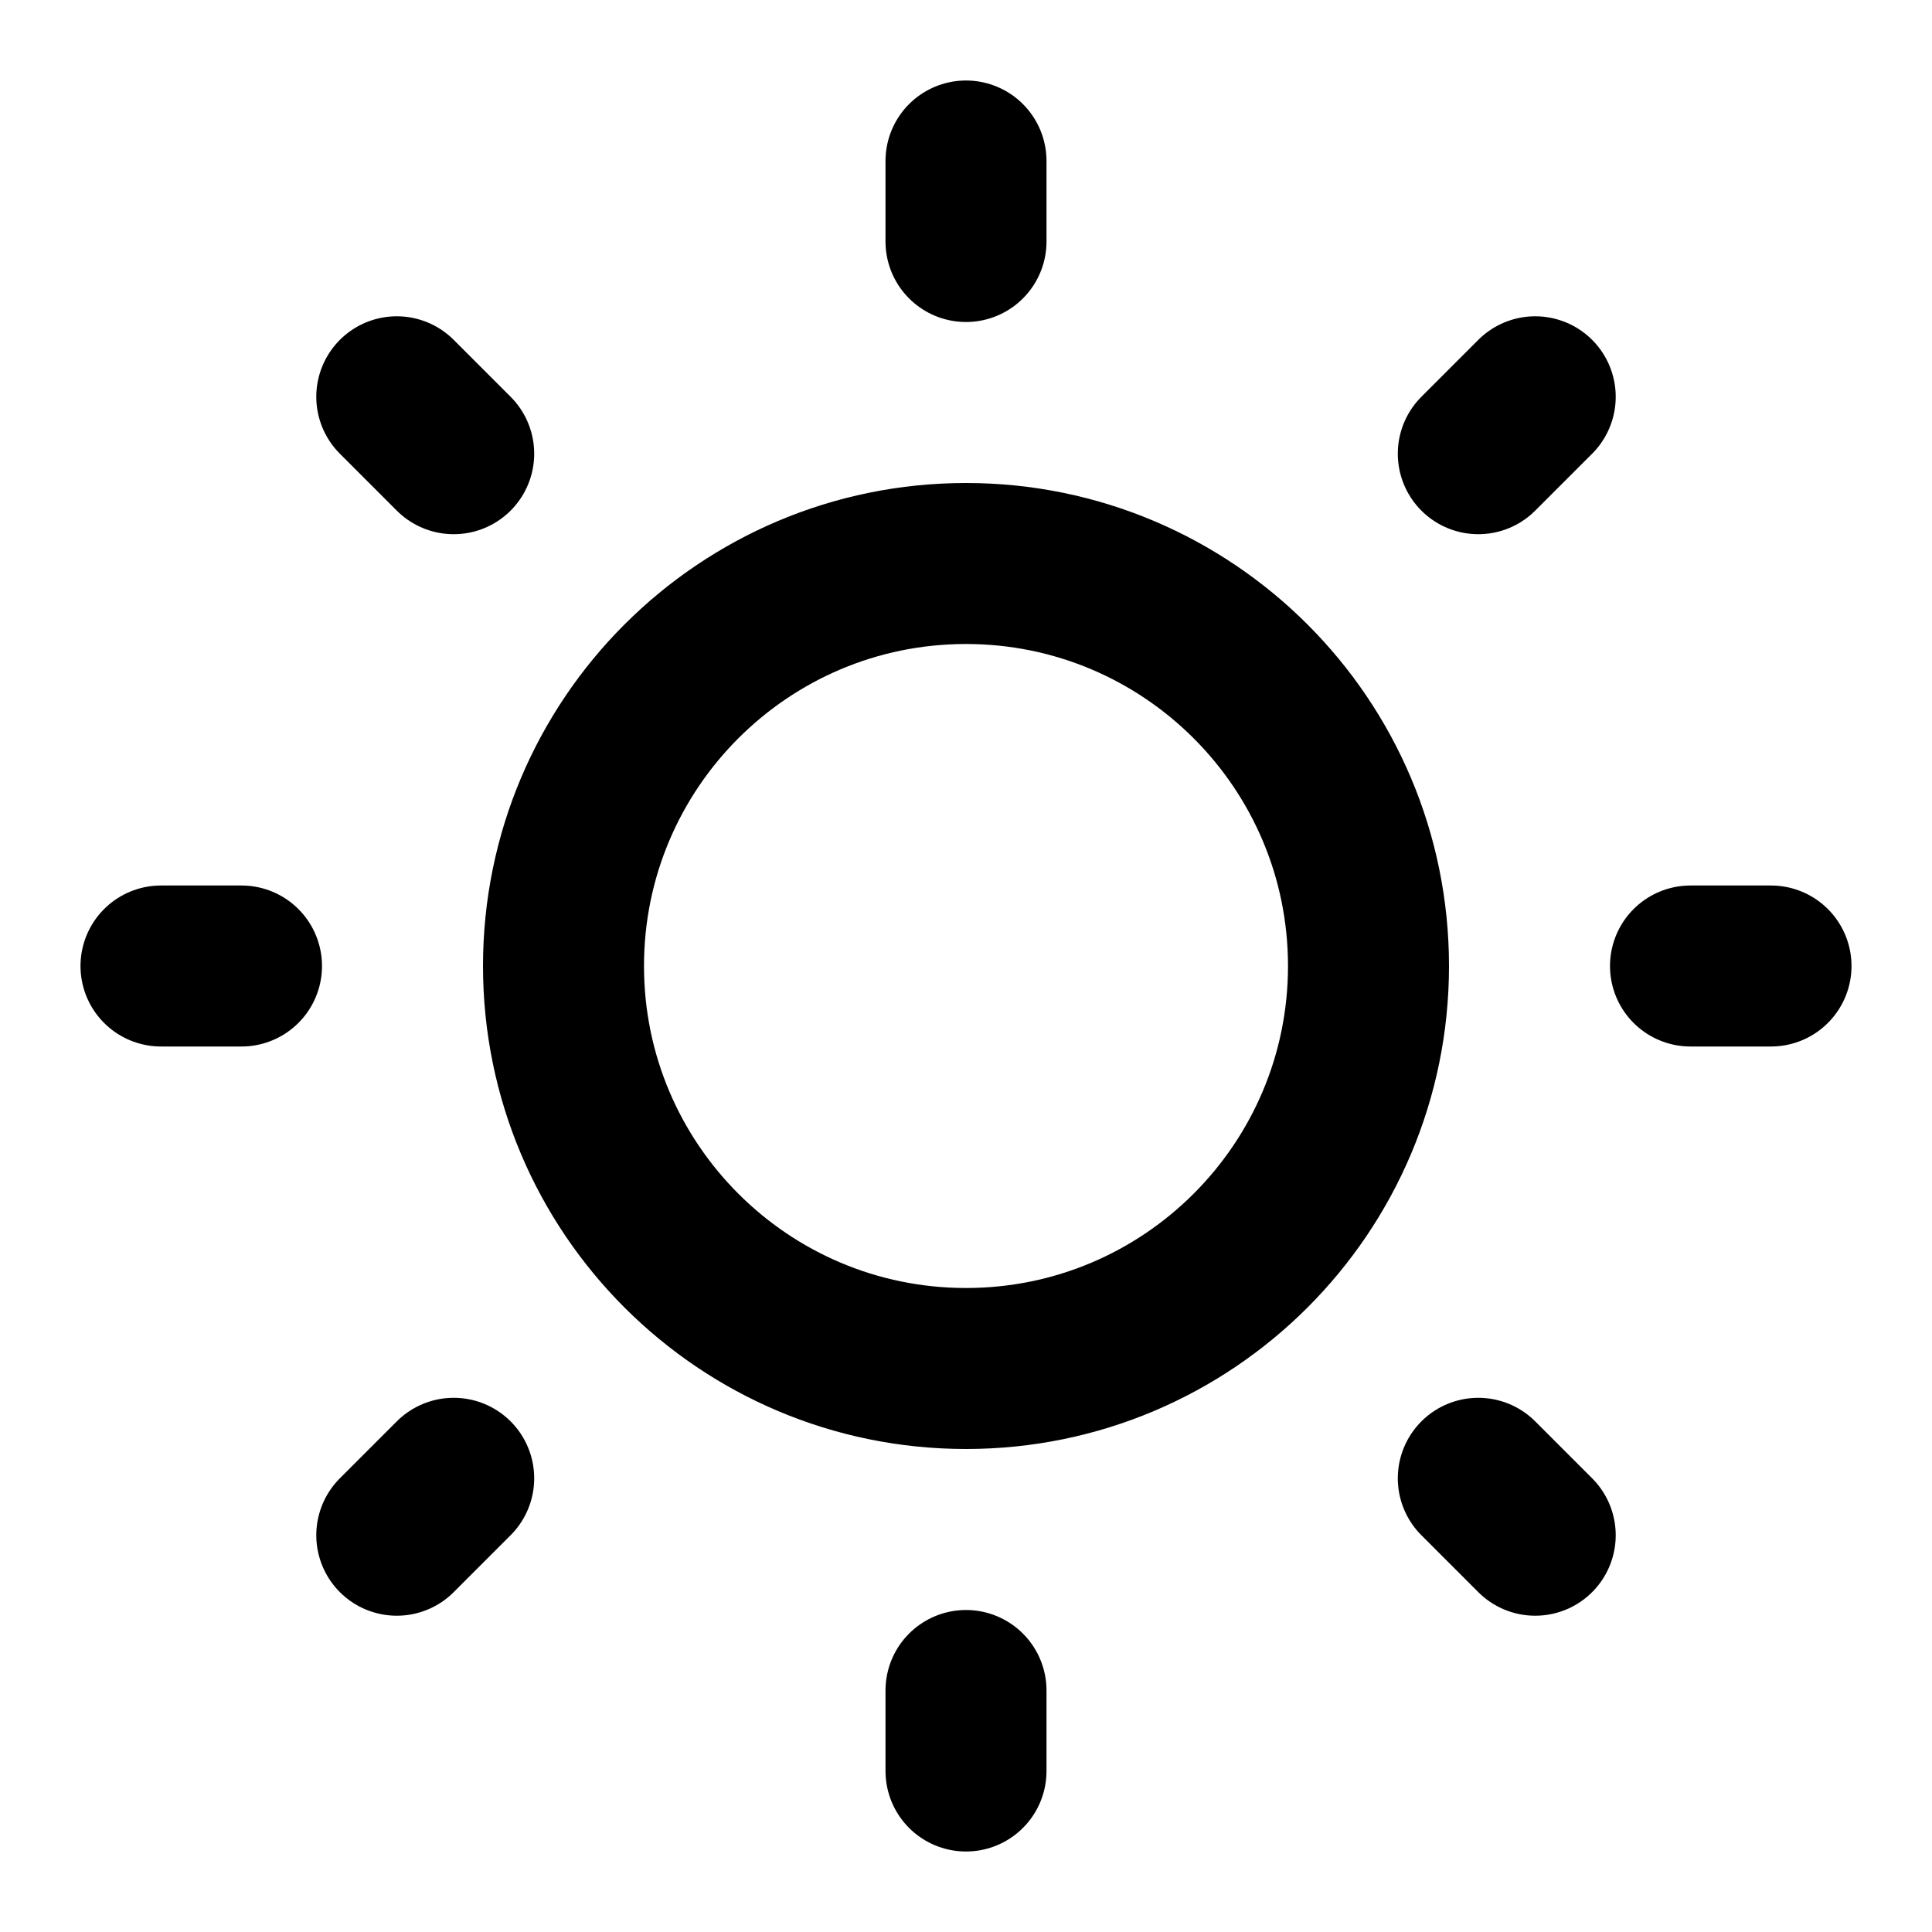
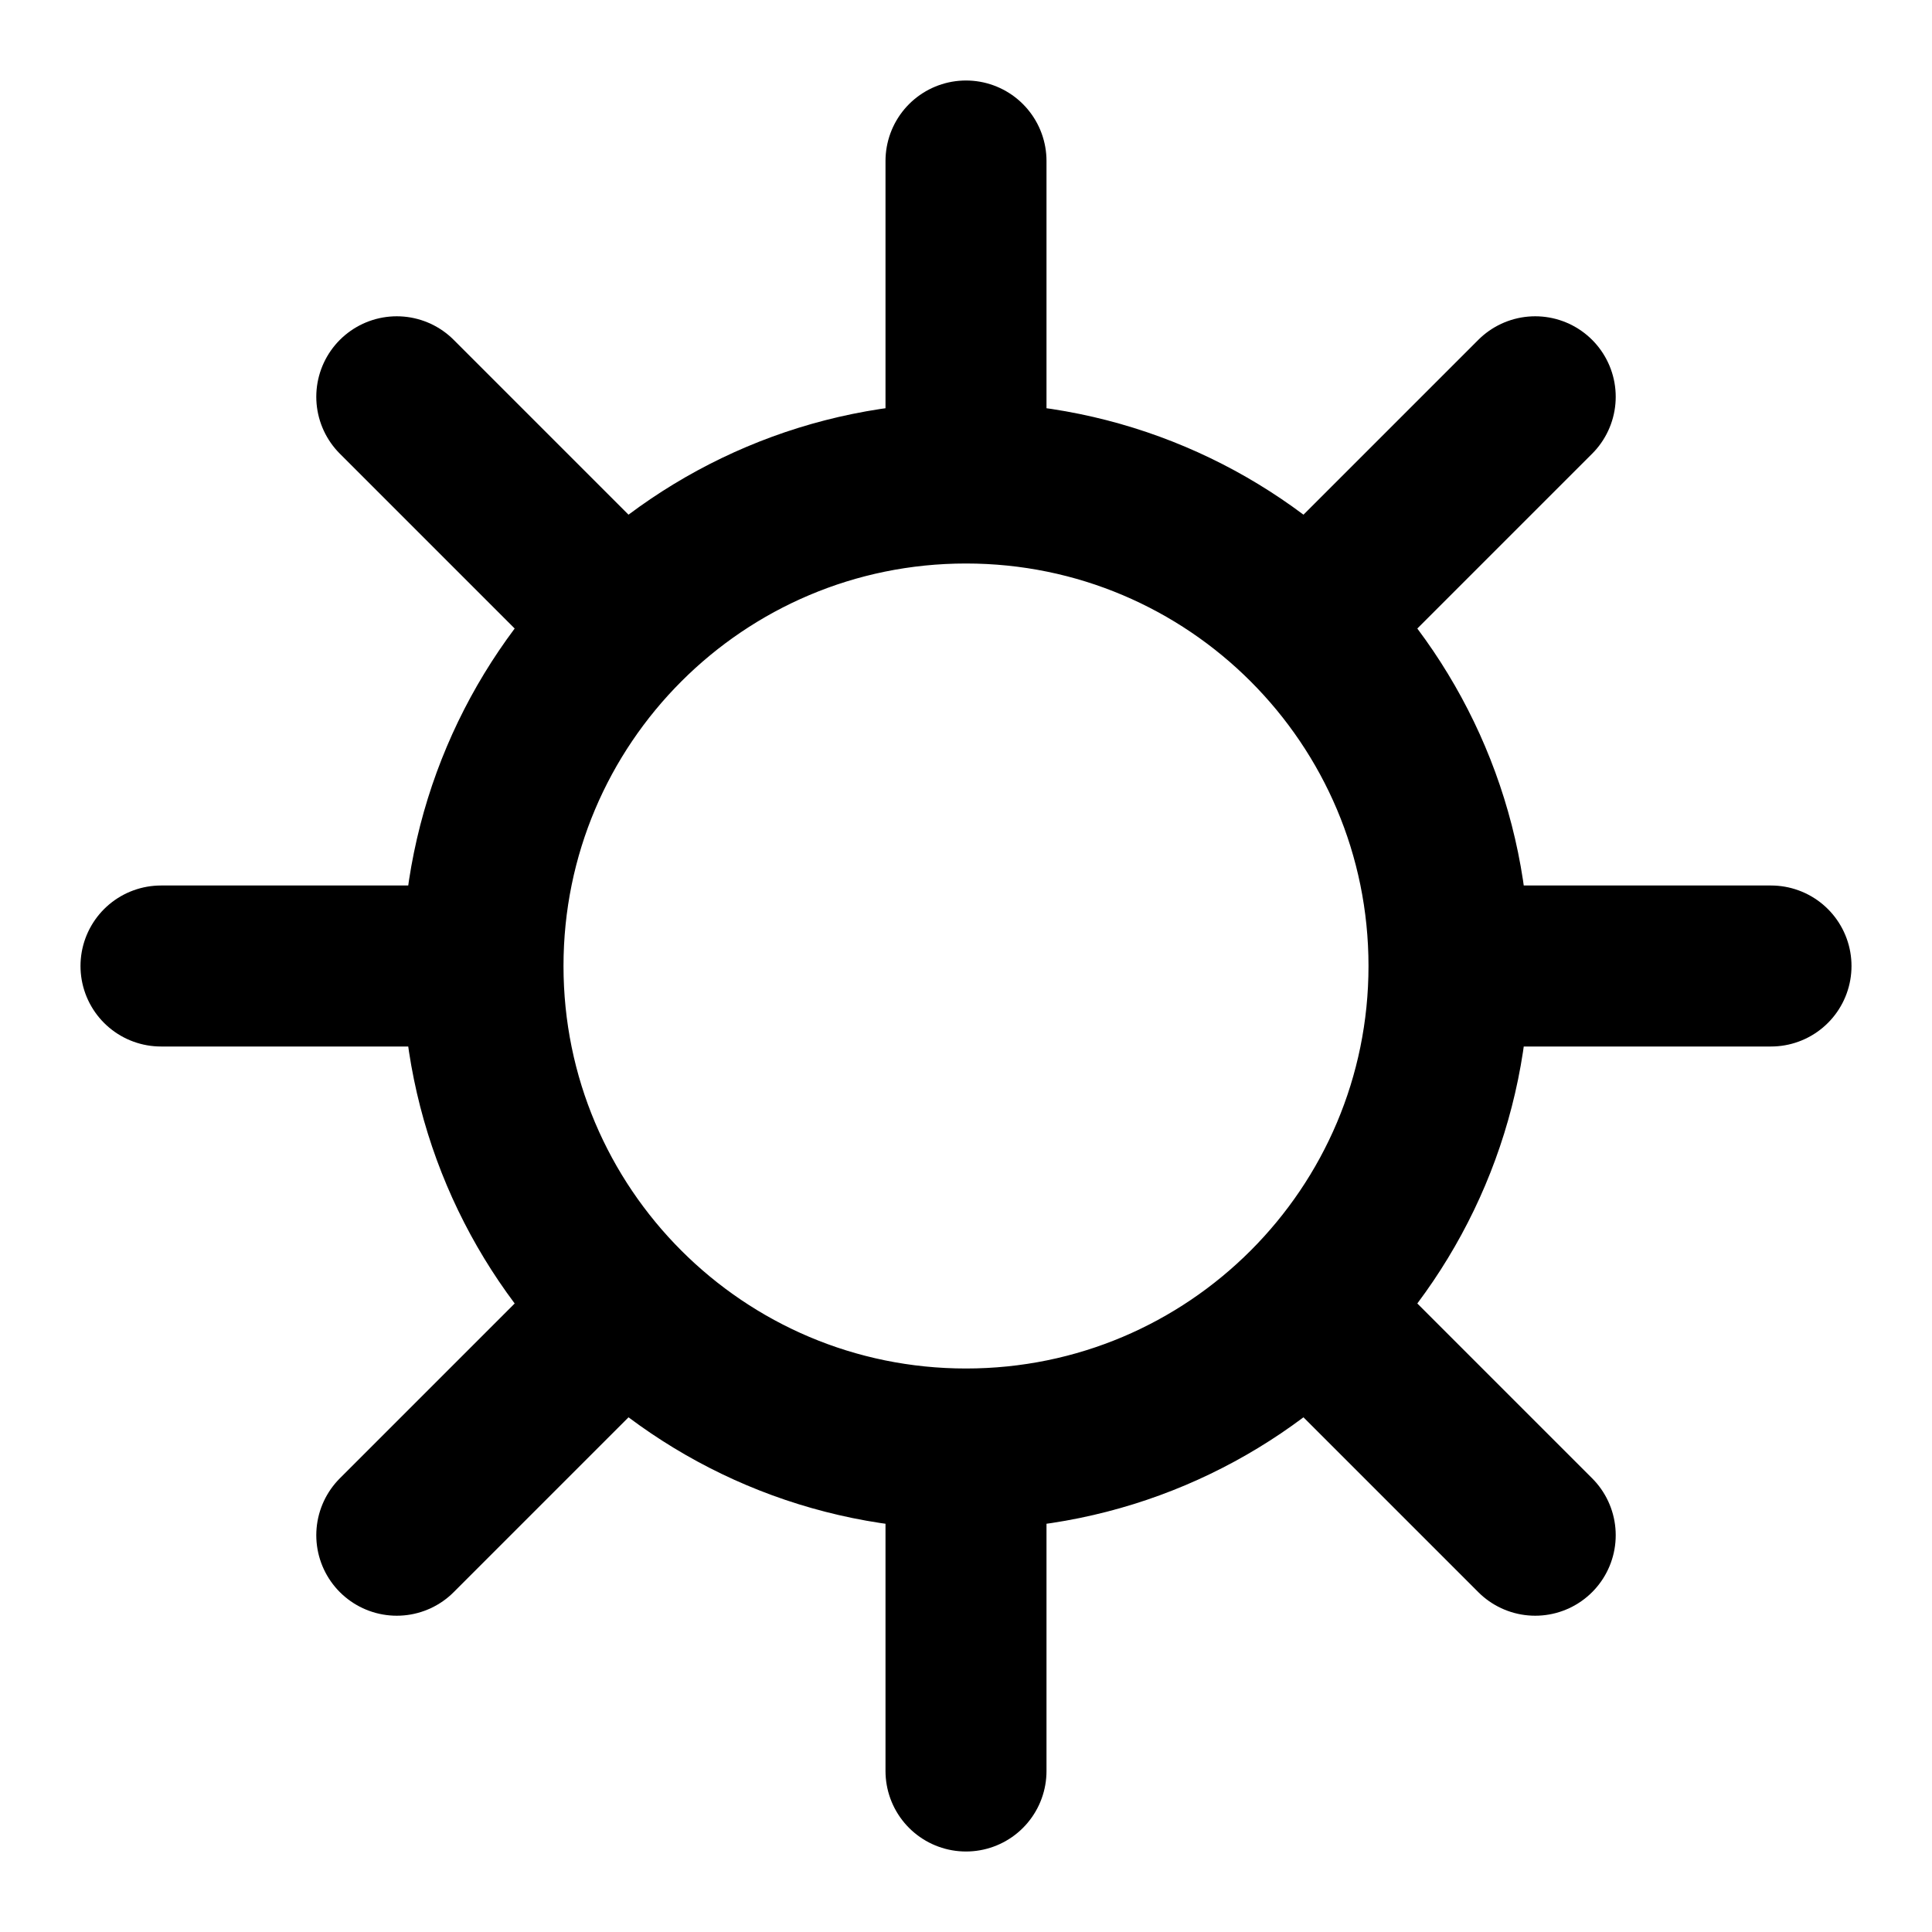
<svg xmlns="http://www.w3.org/2000/svg" width="24" height="24" viewBox="0 0 24 24" fill="none">
-   <path d="M17 12C17 14.761 14.761 17 12 17C9.239 17 7 14.761 7 12C7 9.239 9.239 7 12 7C14.761 7 17 9.239 17 12ZM21 12L22 12M18.364 18.364L19.071 19.071M12 21L12 22M5.636 18.364L4.929 19.071M3 12L2 12M5.636 5.636L4.929 4.929M12 3L12 2M18.364 5.636L19.071 4.929" stroke="black" stroke-width="2" stroke-linecap="round" stroke-linejoin="round" />
+   <path d="M18 12C18 15.314 15.314 18 12 18C8.686 18 6 15.314 6 12C6 8.686 8.686 6 12 6C15.314 6 18 8.686 18 12ZM18 12L22 12M16.243 16.243L19.071 19.071M12 18L12 22M7.757 16.243L4.929 19.071M6 12L2 12M7.757 7.757L4.929 4.929M12 6L12 2M16.243 7.757L19.071 4.929" stroke="black" stroke-width="2" stroke-linecap="round" stroke-linejoin="round" />
</svg>
